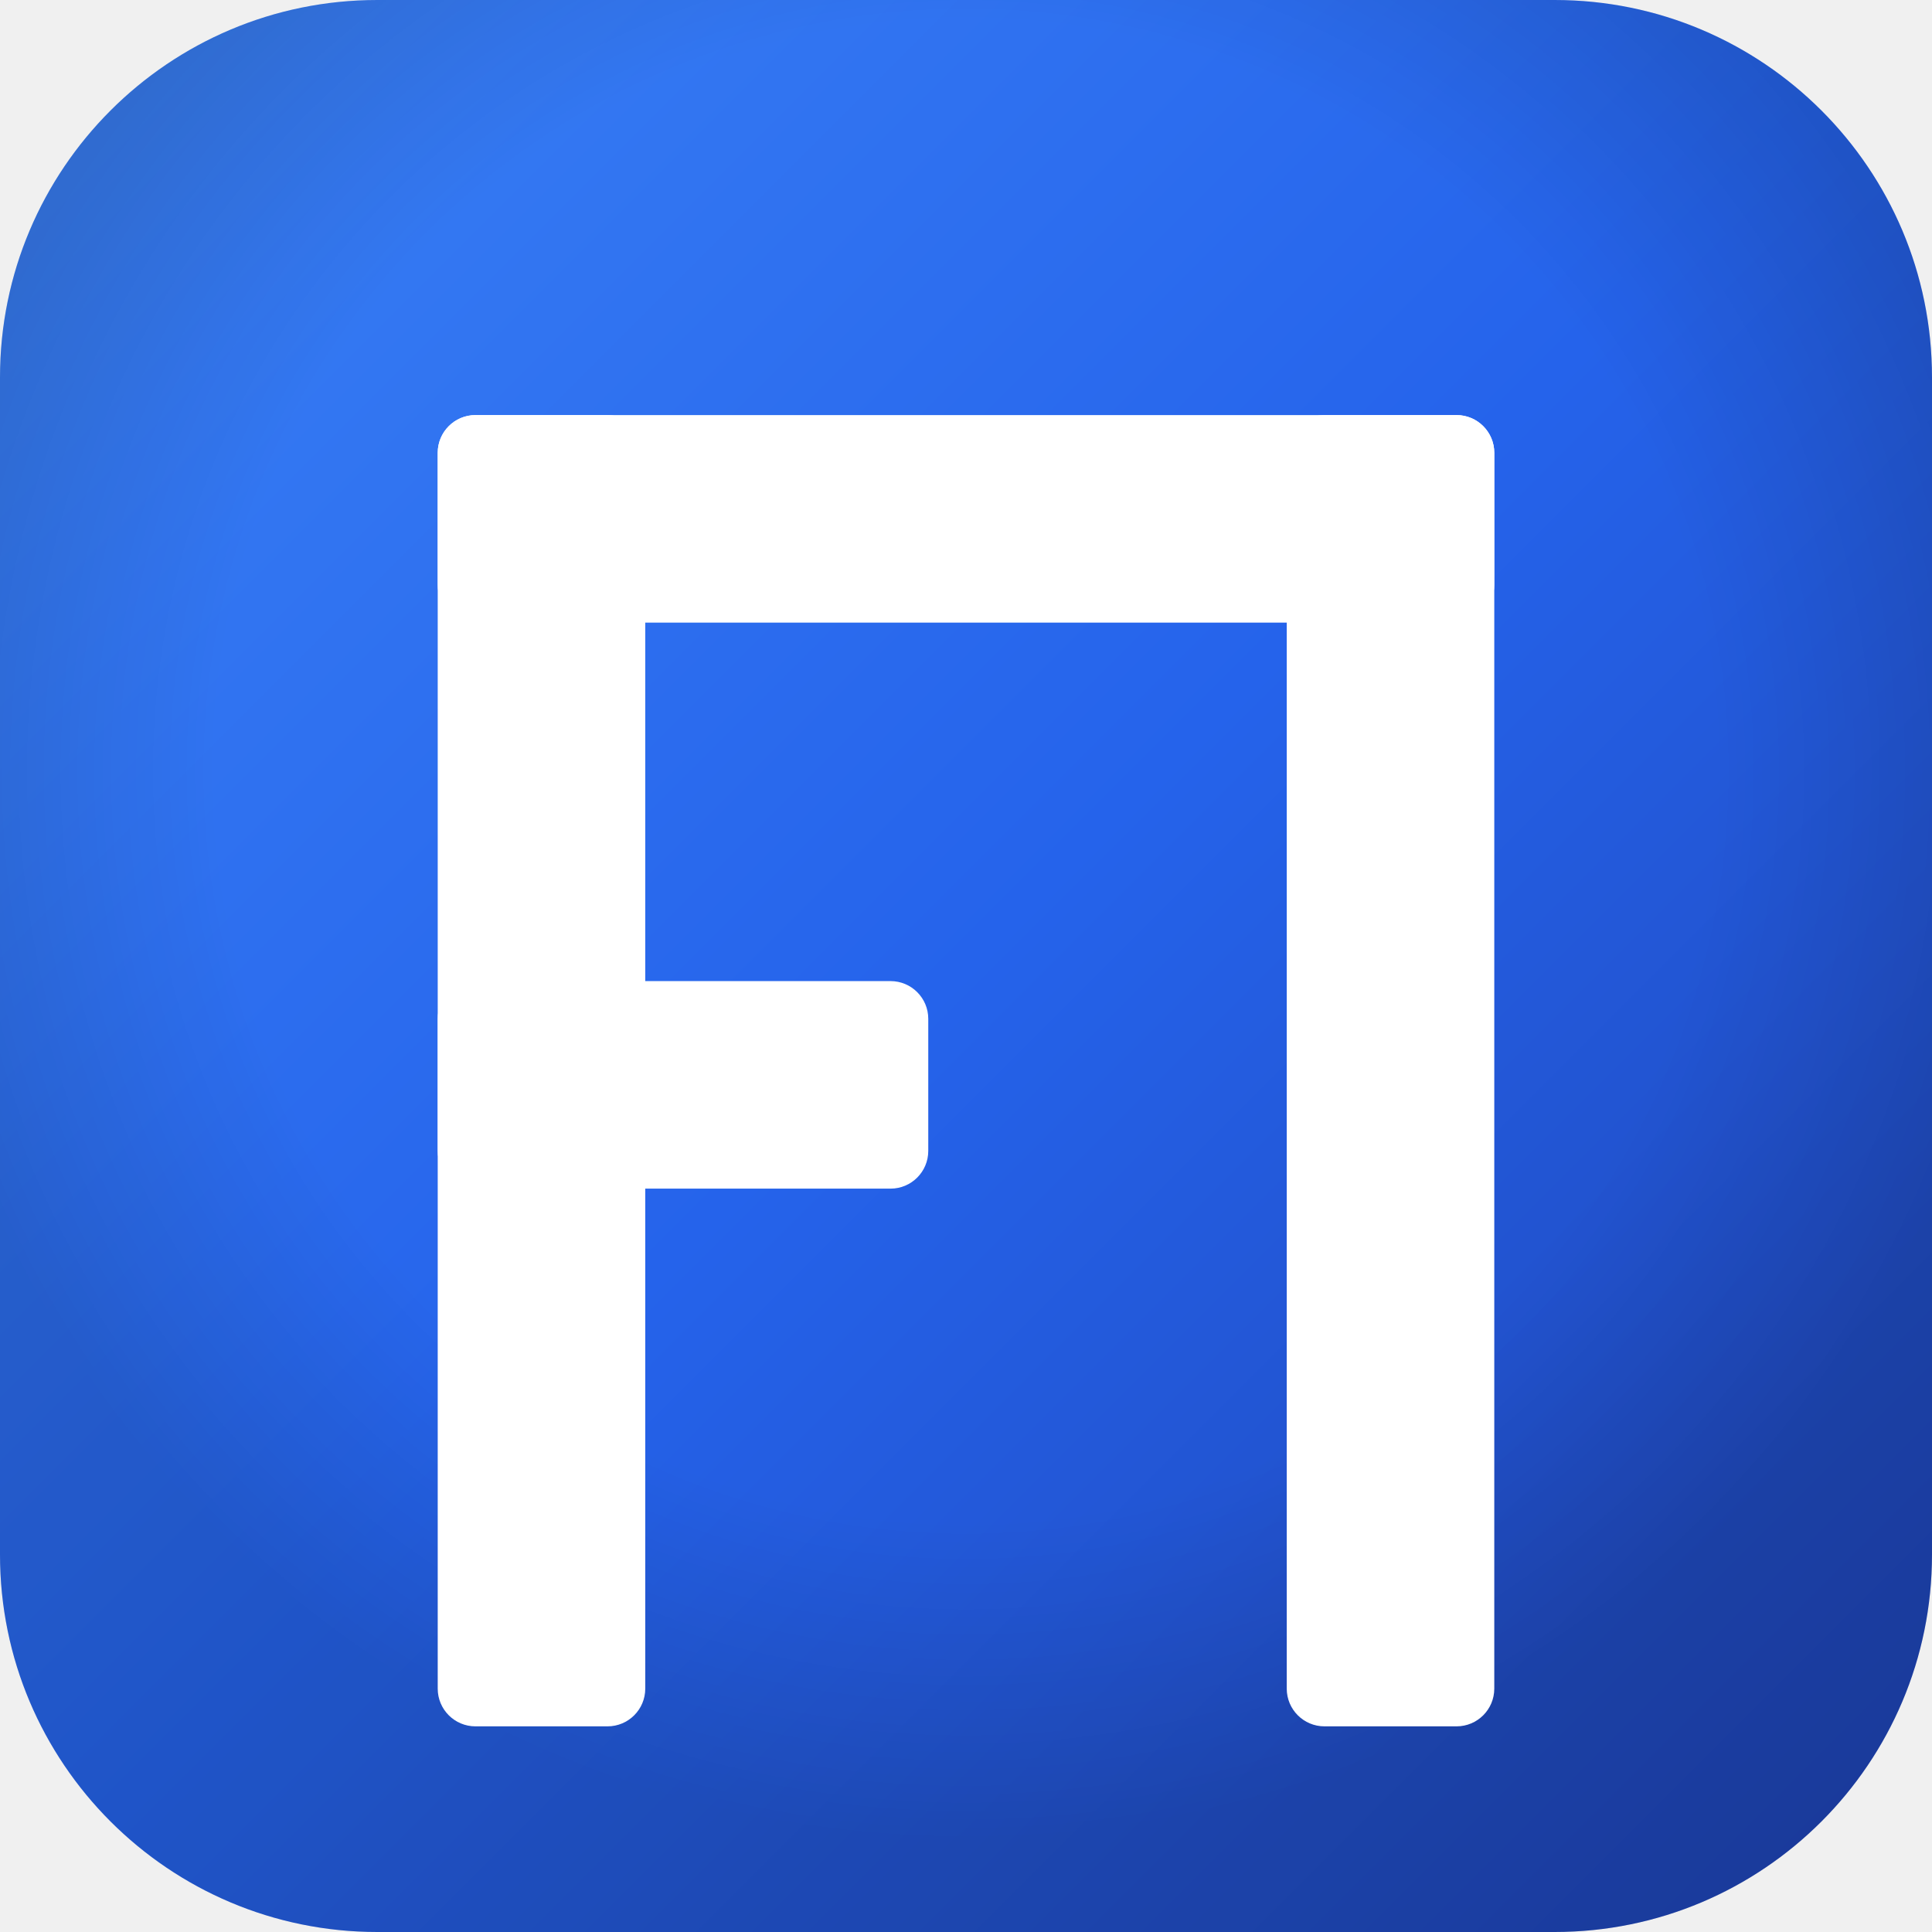
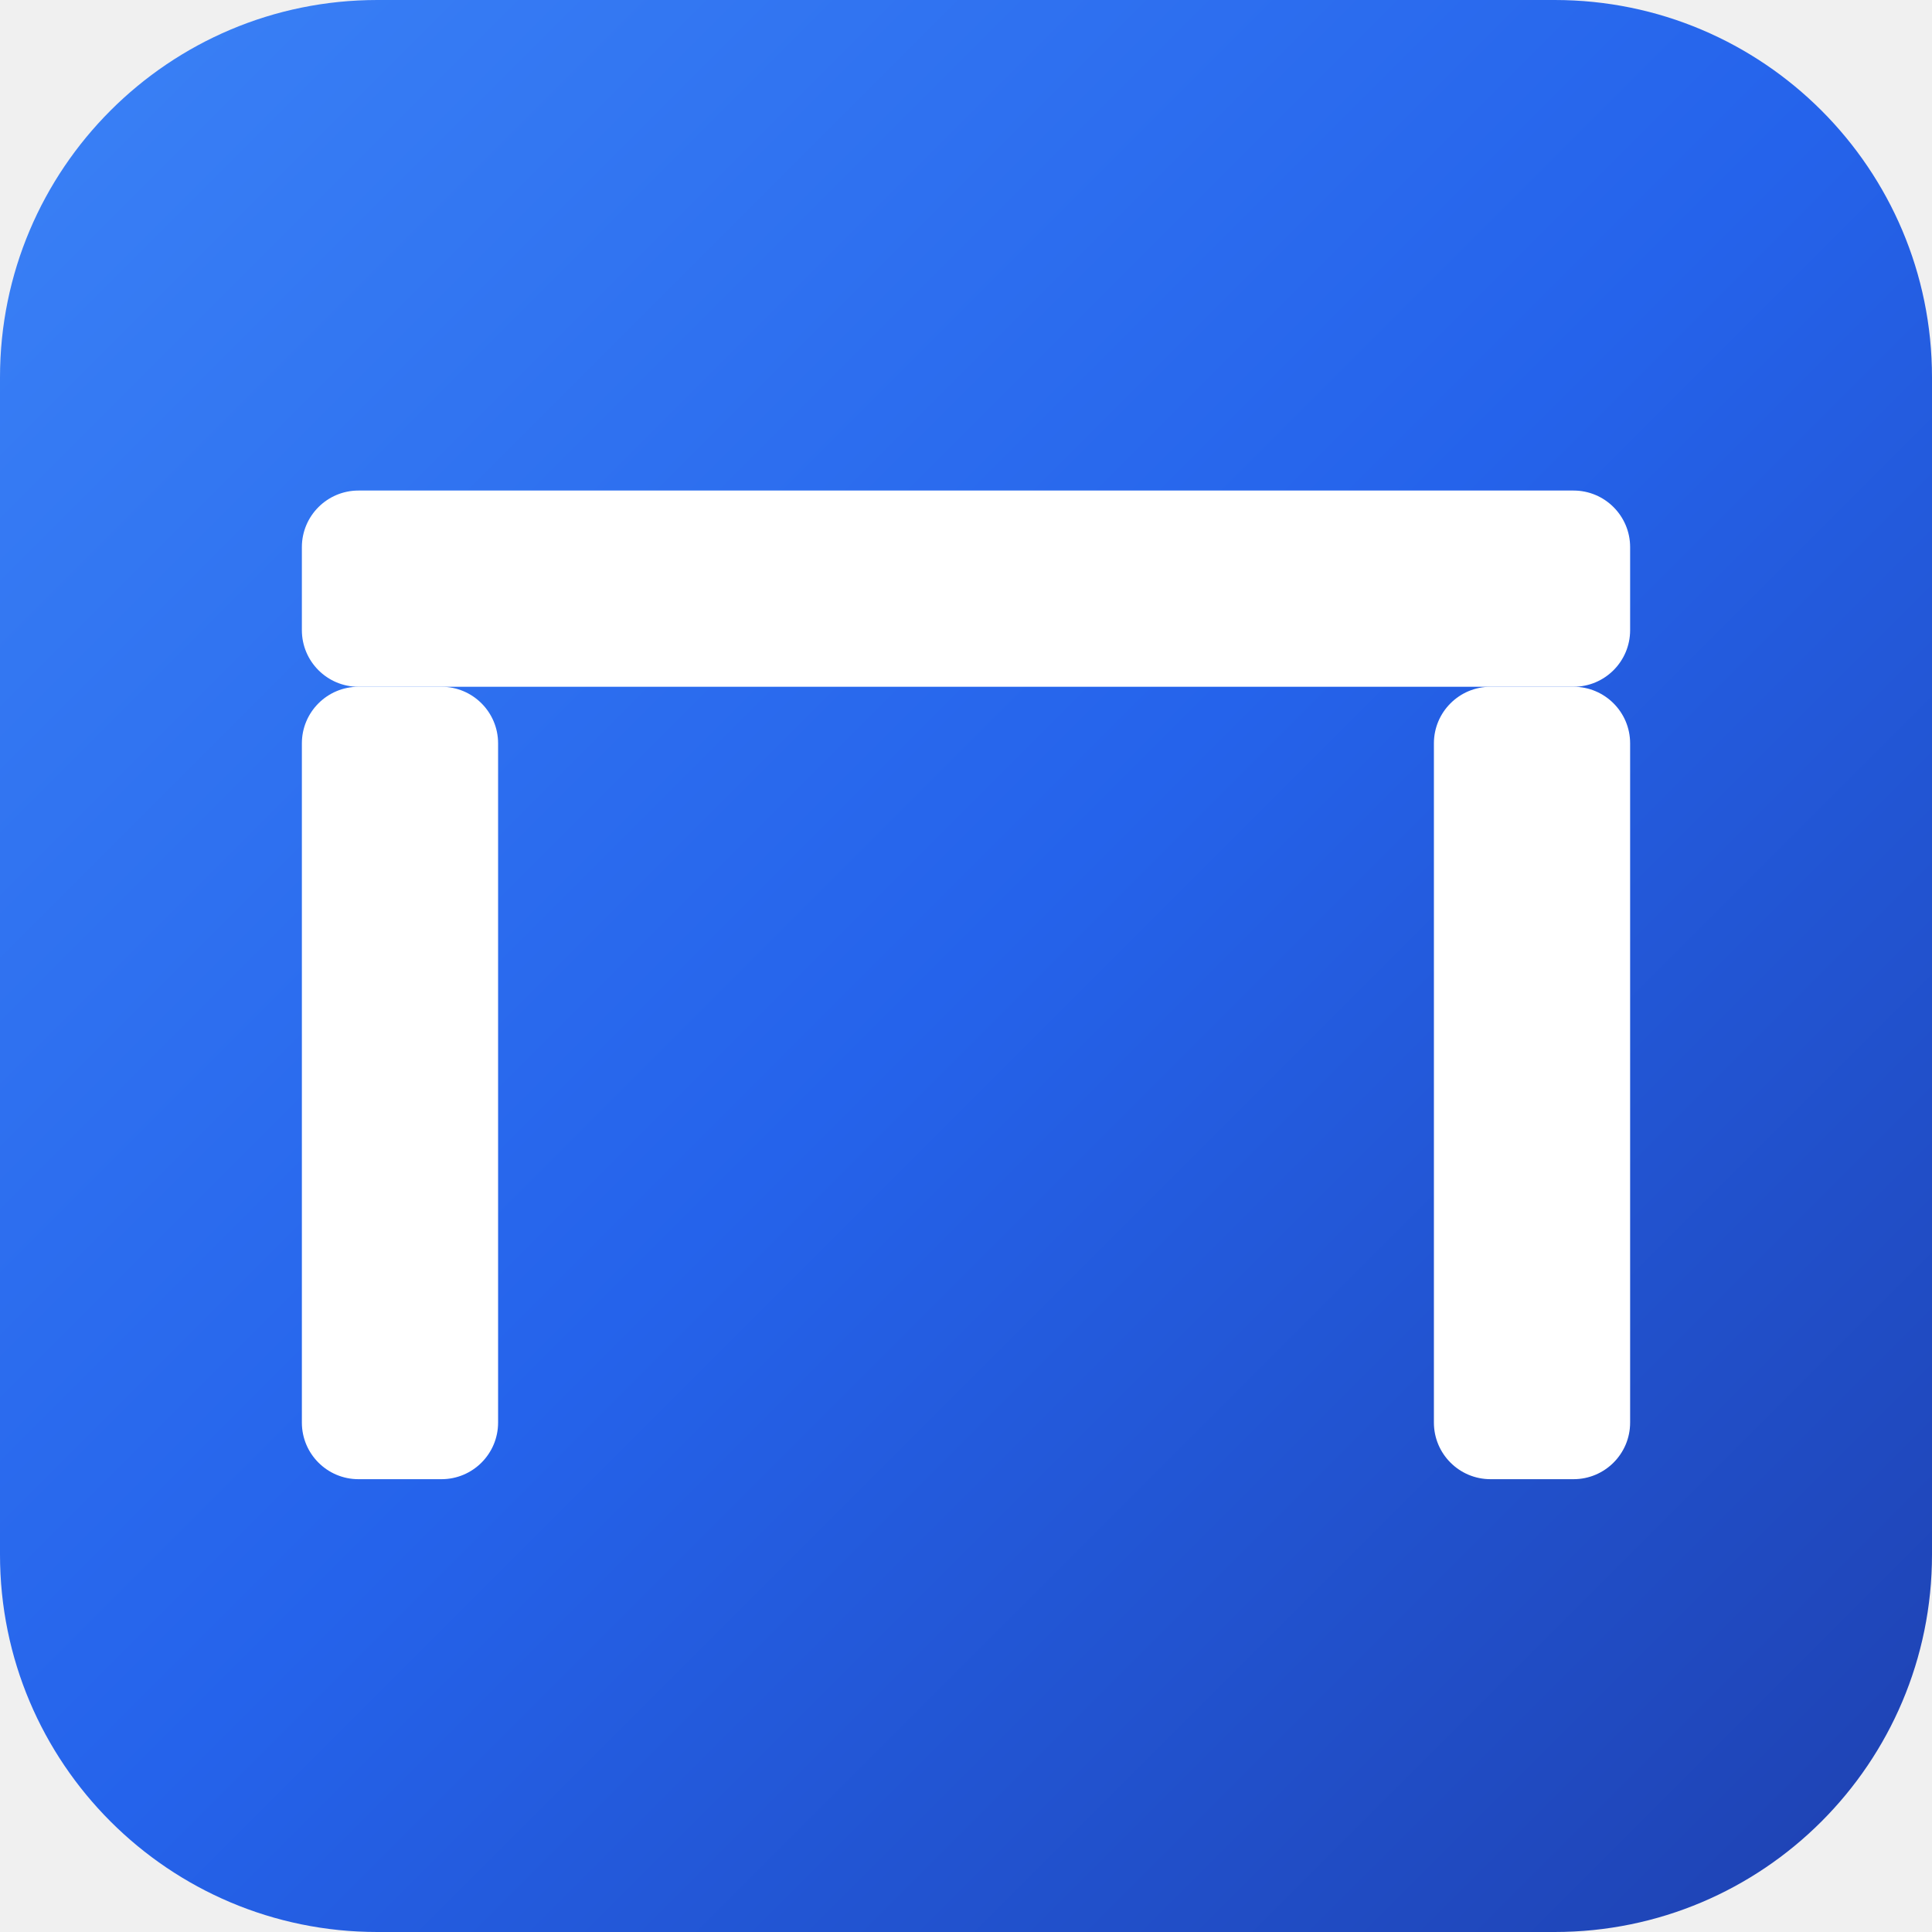
<svg xmlns="http://www.w3.org/2000/svg" width="1024" height="1024" viewBox="0 0 1024 1024" fill="none">
  <defs>
    <linearGradient id="bg" x1="0" y1="0" x2="1" y2="1">
      <stop offset="0%" stop-color="#3b82f6" />
      <stop offset="50%" stop-color="#2563eb" />
      <stop offset="100%" stop-color="#1e40af" />
    </linearGradient>
-     <radialGradient id="inner" cx="0.5" cy="0.4" r="0.55">
-       <stop offset="70%" stop-color="transparent" />
-       <stop offset="100%" stop-color="rgba(0,0,0,0.15)" />
-     </radialGradient>
  </defs>
  <rect width="1024" height="1024" rx="200" fill="url(#bg)" />
-   <rect width="1024" height="1024" rx="200" fill="url(#inner)" />
-   <g fill="#FFFFFF" transform="translate(112, 100)">
-     <rect x="120" y="120" width="560" height="110" rx="20" />
-     <rect x="120" y="120" width="110" height="695" rx="20" />
-     <rect x="570" y="120" width="110" height="695" rx="20" />
-     <rect x="120" y="420" width="260" height="110" rx="20" />
+   <g fill="#FFFFFF">
+     <rect x="160" y="260" width="704" height="104" rx="30" />
+     <rect x="160" y="364" width="104" height="420" rx="30" />
+     <rect x="760" y="364" width="104" height="420" rx="30" />
  </g>
</svg>
